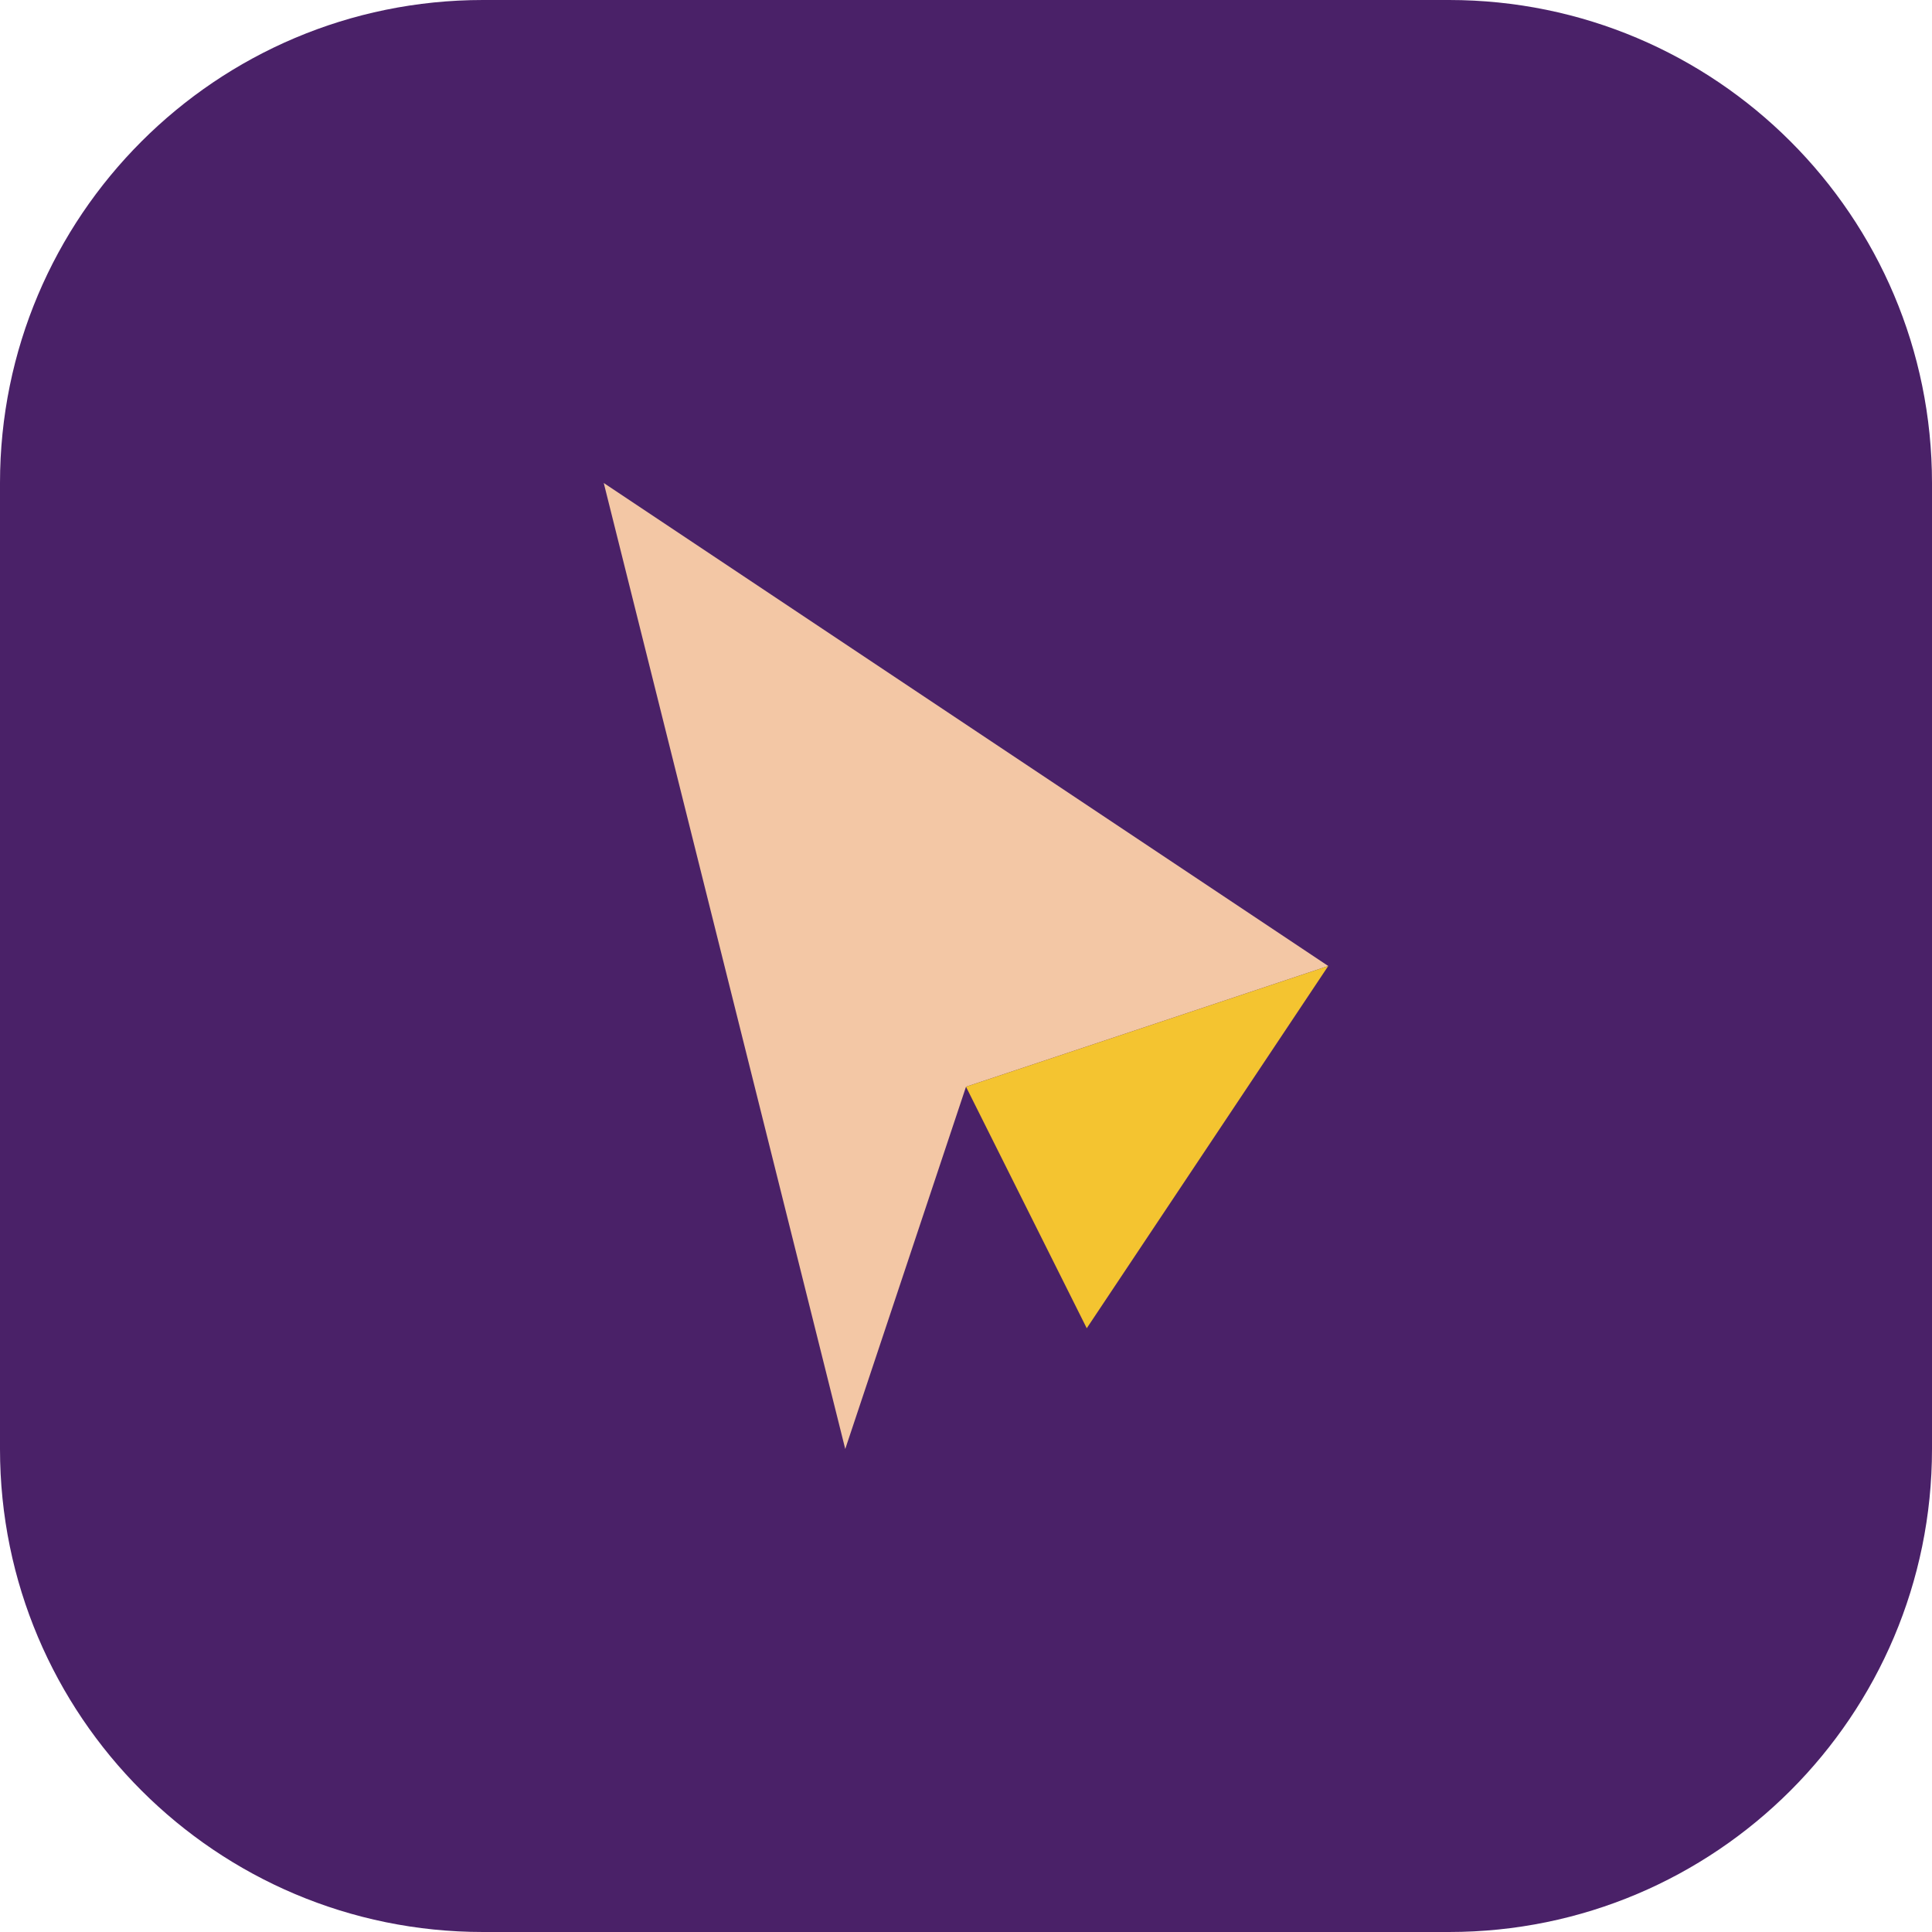
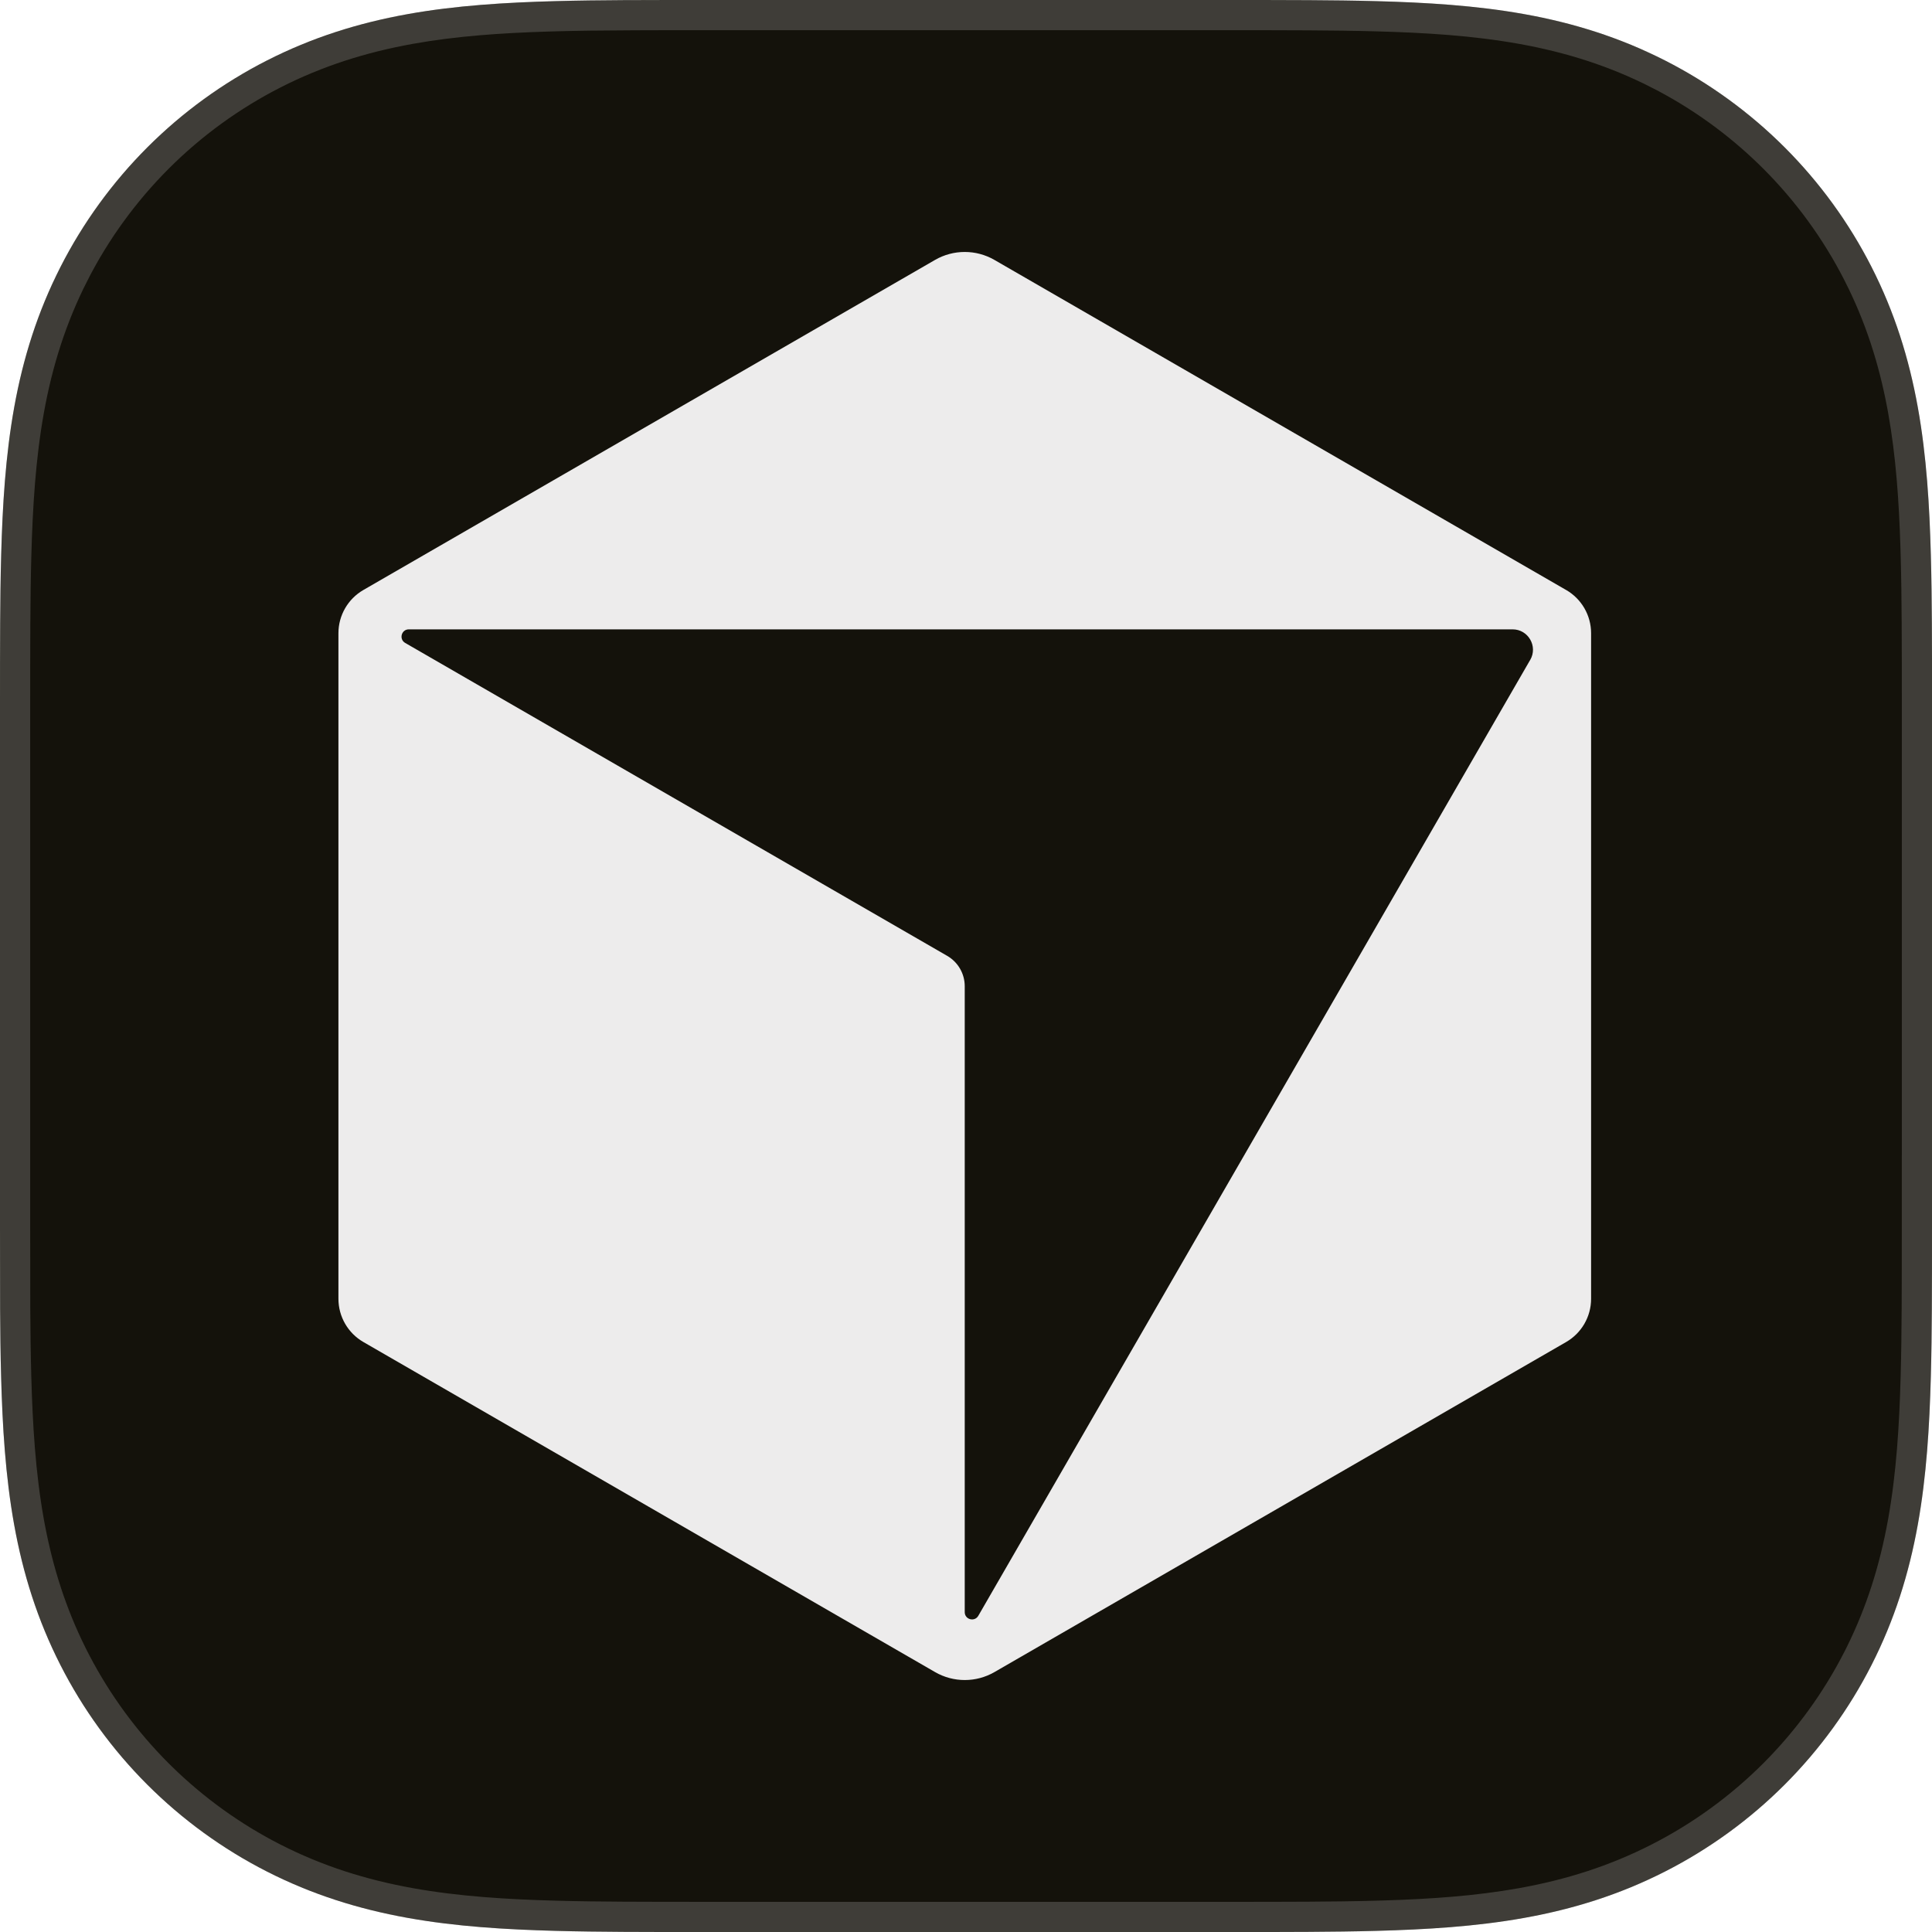
- <svg xmlns="http://www.w3.org/2000/svg" viewBox="0 0 32 32" fill="none">
-   <rect width="32" height="32" rx="8" fill="#4A2168" />
-   <path d="M10 8 L22 16 L16 18 L14 24 Z" fill="#F3C7A5" />
-   <path d="M16 18 L22 16 L18 22 Z" fill="#F4C430" />
+ <svg xmlns="http://www.w3.org/2000/svg" fill="none" height="512" viewBox="0 0 512 512" width="512">
+   <path d="m512 325.5c0 7.124 0 14.24-.041 21.364-.034 5.999-.103 11.998-.268 17.99-.356 13.068-1.124 26.245-3.448 39.169-2.359 13.109-6.205 25.306-12.266 37.222-5.958 11.703-13.746 22.419-23.029 31.709-9.29 9.29-20 17.072-31.71 23.03-11.909 6.061-24.113 9.907-37.222 12.266-12.923 2.324-26.101 3.092-39.169 3.448-5.999.165-11.991.233-17.99.268-7.123.048-14.24.041-21.364.041h-139c-7.124 0-14.24 0-21.364-.041-5.999-.035-11.998-.103-17.99-.268-13.068-.356-26.245-1.124-39.169-3.448-13.109-2.359-25.306-6.205-37.222-12.266-11.703-5.958-22.419-13.746-31.709-23.03-9.29-9.29-17.072-19.999-23.03-31.709-6.061-11.909-9.907-24.113-12.266-37.222-2.324-12.924-3.092-26.101-3.449-39.169-.165-5.999-.233-11.991-.267-17.99-.027-7.124-.027-14.24-.027-21.364v-139c0-7.124 0-14.24.041-21.364.034-5.999.103-11.998.267-17.99.357-13.068 1.124-26.245 3.449-39.169 2.358-13.109 6.205-25.306 12.266-37.222 5.958-11.703 13.746-22.419 23.03-31.709 9.29-9.29 19.999-17.072 31.709-23.03 11.909-6.061 24.113-9.907 37.222-12.266 12.923-2.324 26.101-3.092 39.169-3.449 5.999-.165 11.991-.233 17.99-.267 7.117-.034 14.233-.034 21.357-.034h139c7.124 0 14.24 0 21.364.041 5.999.034 11.998.103 17.99.267 13.068.357 26.245 1.124 39.169 3.449 13.109 2.358 25.306 6.205 37.222 12.266 11.703 5.958 22.419 13.746 31.709 23.03 9.29 9.29 17.072 19.999 23.03 31.709 6.061 11.909 9.907 24.113 12.266 37.222 2.324 12.923 3.092 26.101 3.448 39.169.165 5.999.233 11.991.268 17.99.048 7.123.041 14.24.041 21.364v139z" fill="#14120b" />
+   <path d="m186.5 4h139c7.125 0 14.231-0 21.341.041 5.985.034 11.952.102 17.903.266h.001c13.003.355 25.943 1.117 38.569 3.388 12.775 2.298 24.592 6.031 36.118 11.894v-.001c10.974 5.587 21.052 12.838 29.848 21.457l.847.838c8.993 8.993 16.525 19.359 22.292 30.693v.001c5.678 11.158 9.36 22.602 11.674 34.921l.219 1.195c2.129 11.837 2.932 23.95 3.316 36.132l.072 2.438c.164 5.958.232 11.919.266 17.904v.004c.048 7.107.041 14.207.041 21.337v129.344l-.007-.007v9.656c0 7.125 0 14.231-.041 21.341-.034 5.985-.102 11.952-.266 17.903v.001c-.354 13.003-1.117 25.943-3.387 38.569-2.227 12.376-5.8 23.853-11.351 35.037l-.543 1.08c-5.766 11.327-13.306 21.701-22.293 30.695-8.993 8.993-19.361 16.526-30.695 22.293-11.518 5.861-23.342 9.595-36.116 11.893-11.837 2.129-23.95 2.932-36.132 3.316l-2.438.072c-5.958.164-11.919.232-17.904.266h-.004c-7.107.048-14.207.041-21.337.041h-139c-7.125 0-14.231 0-21.341-.041-5.985-.034-11.952-.102-17.903-.266h-.001c-13.003-.355-25.944-1.117-38.57-3.388-12.774-2.298-24.591-6.031-36.117-11.893h.001c-10.974-5.587-21.053-12.837-29.85-21.456l-.847-.838c-8.712-8.712-16.053-18.713-21.746-29.634l-.546-1.06-.544-1.081c-5.371-10.816-8.89-21.919-11.13-33.84l-.22-1.196c-2.271-12.626-3.033-25.566-3.388-38.569v-.001c-.163-5.958-.231-11.918-.266-17.903-.027-7.112-.027-14.219-.027-21.341v-139c0-7.125-0-14.231.041-21.341.034-5.985.102-11.952.266-17.903v-.001c.355-13.003 1.117-25.944 3.388-38.57 2.298-12.774 6.032-24.592 11.894-36.117l-.001-.001c5.767-11.327 13.307-21.7 22.294-30.693 8.993-8.993 19.361-16.526 30.695-22.293 11.517-5.862 23.341-9.596 36.115-11.895 11.837-2.129 23.951-2.93 36.133-3.314l2.438-.072c5.958-.163 11.919-.231 17.904-.266l-.001-.001c7.104-.034 14.211-.033 21.335-.033z" stroke="#edecec" stroke-opacity=".2" stroke-width="8" />
+   <path d="m415.035 156.35-151.503-87.469c-4.865-2.809-10.868-2.809-15.733 0l-151.497 87.469c-4.09 2.362-6.615 6.729-6.615 11.459v176.383c0 4.73 2.525 9.097 6.615 11.458l151.504 87.47c4.865 2.809 10.868 2.809 15.733 0l151.504-87.47c4.089-2.361 6.614-6.728 6.614-11.458v-176.383c0-4.73-2.525-9.097-6.614-11.459zm-9.516 18.528-146.255 253.32c-.988 1.707-3.599 1.01-3.599-.967v-165.872c0-3.314-1.771-6.379-4.644-8.044l-143.645-82.932c-1.707-.988-1.01-3.599.968-3.599h292.509c4.154 0 6.75 4.503 4.673 8.101h-.007z" fill="#edecec" />
</svg>
